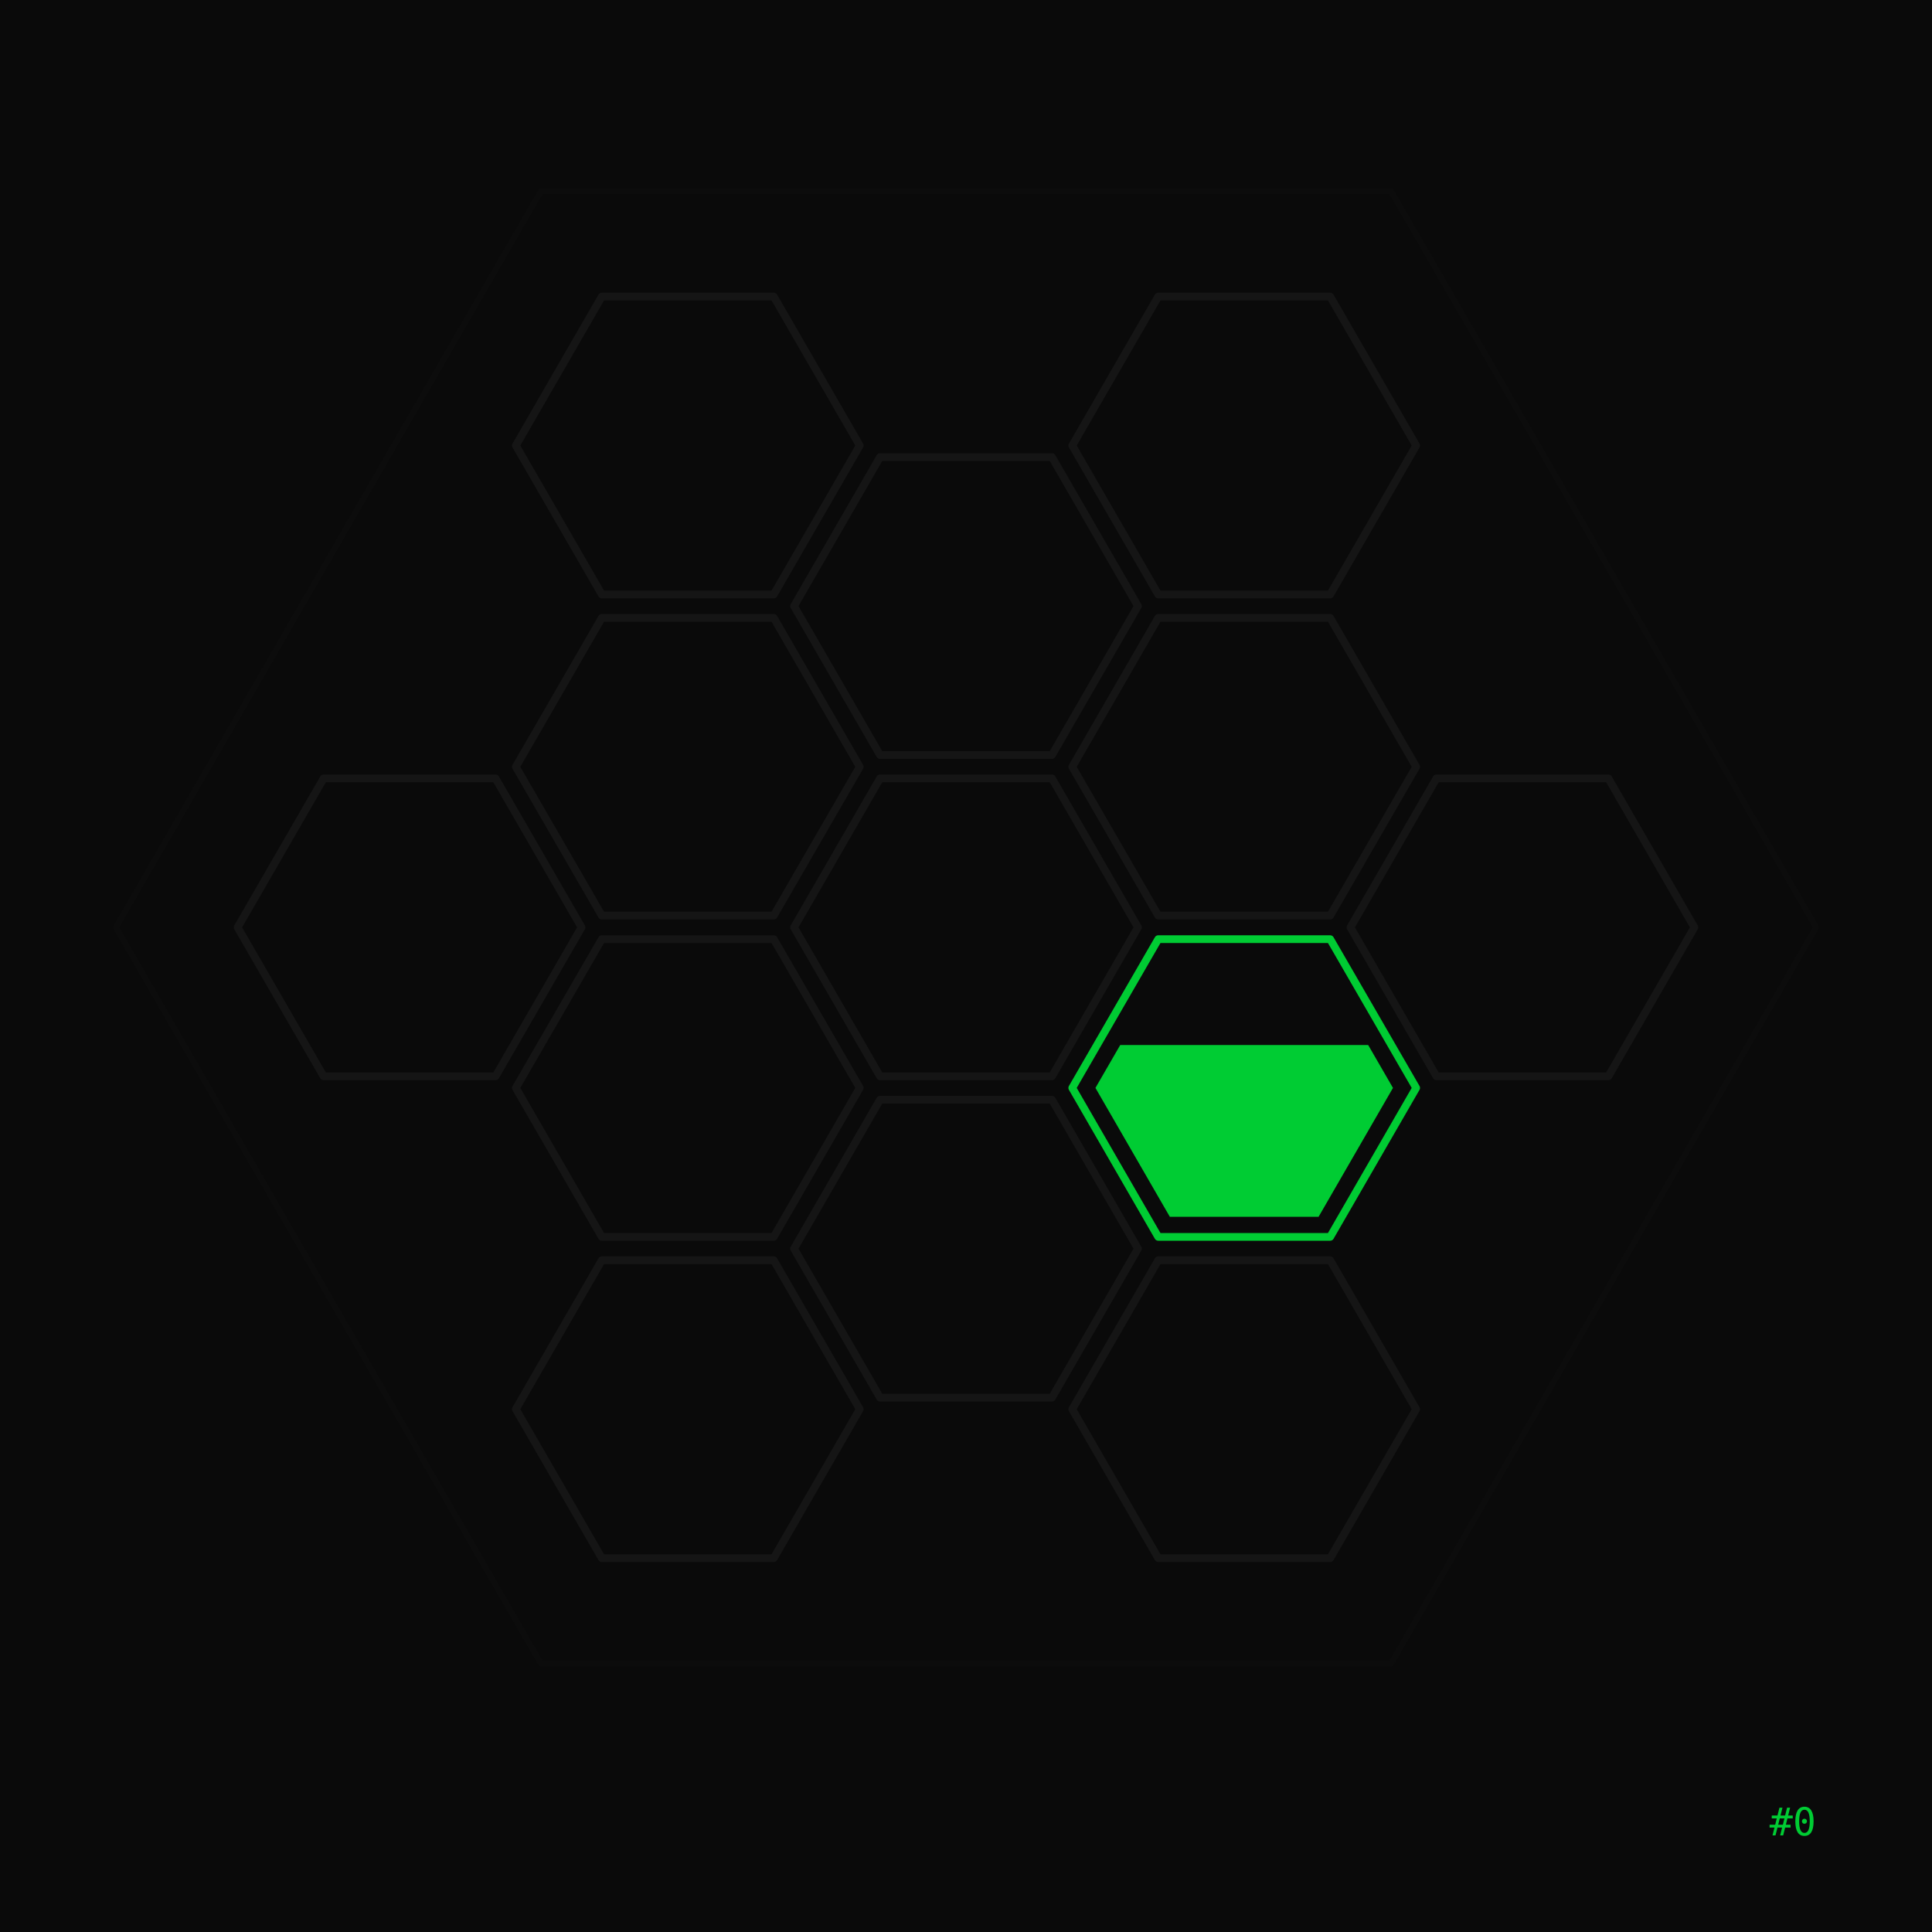
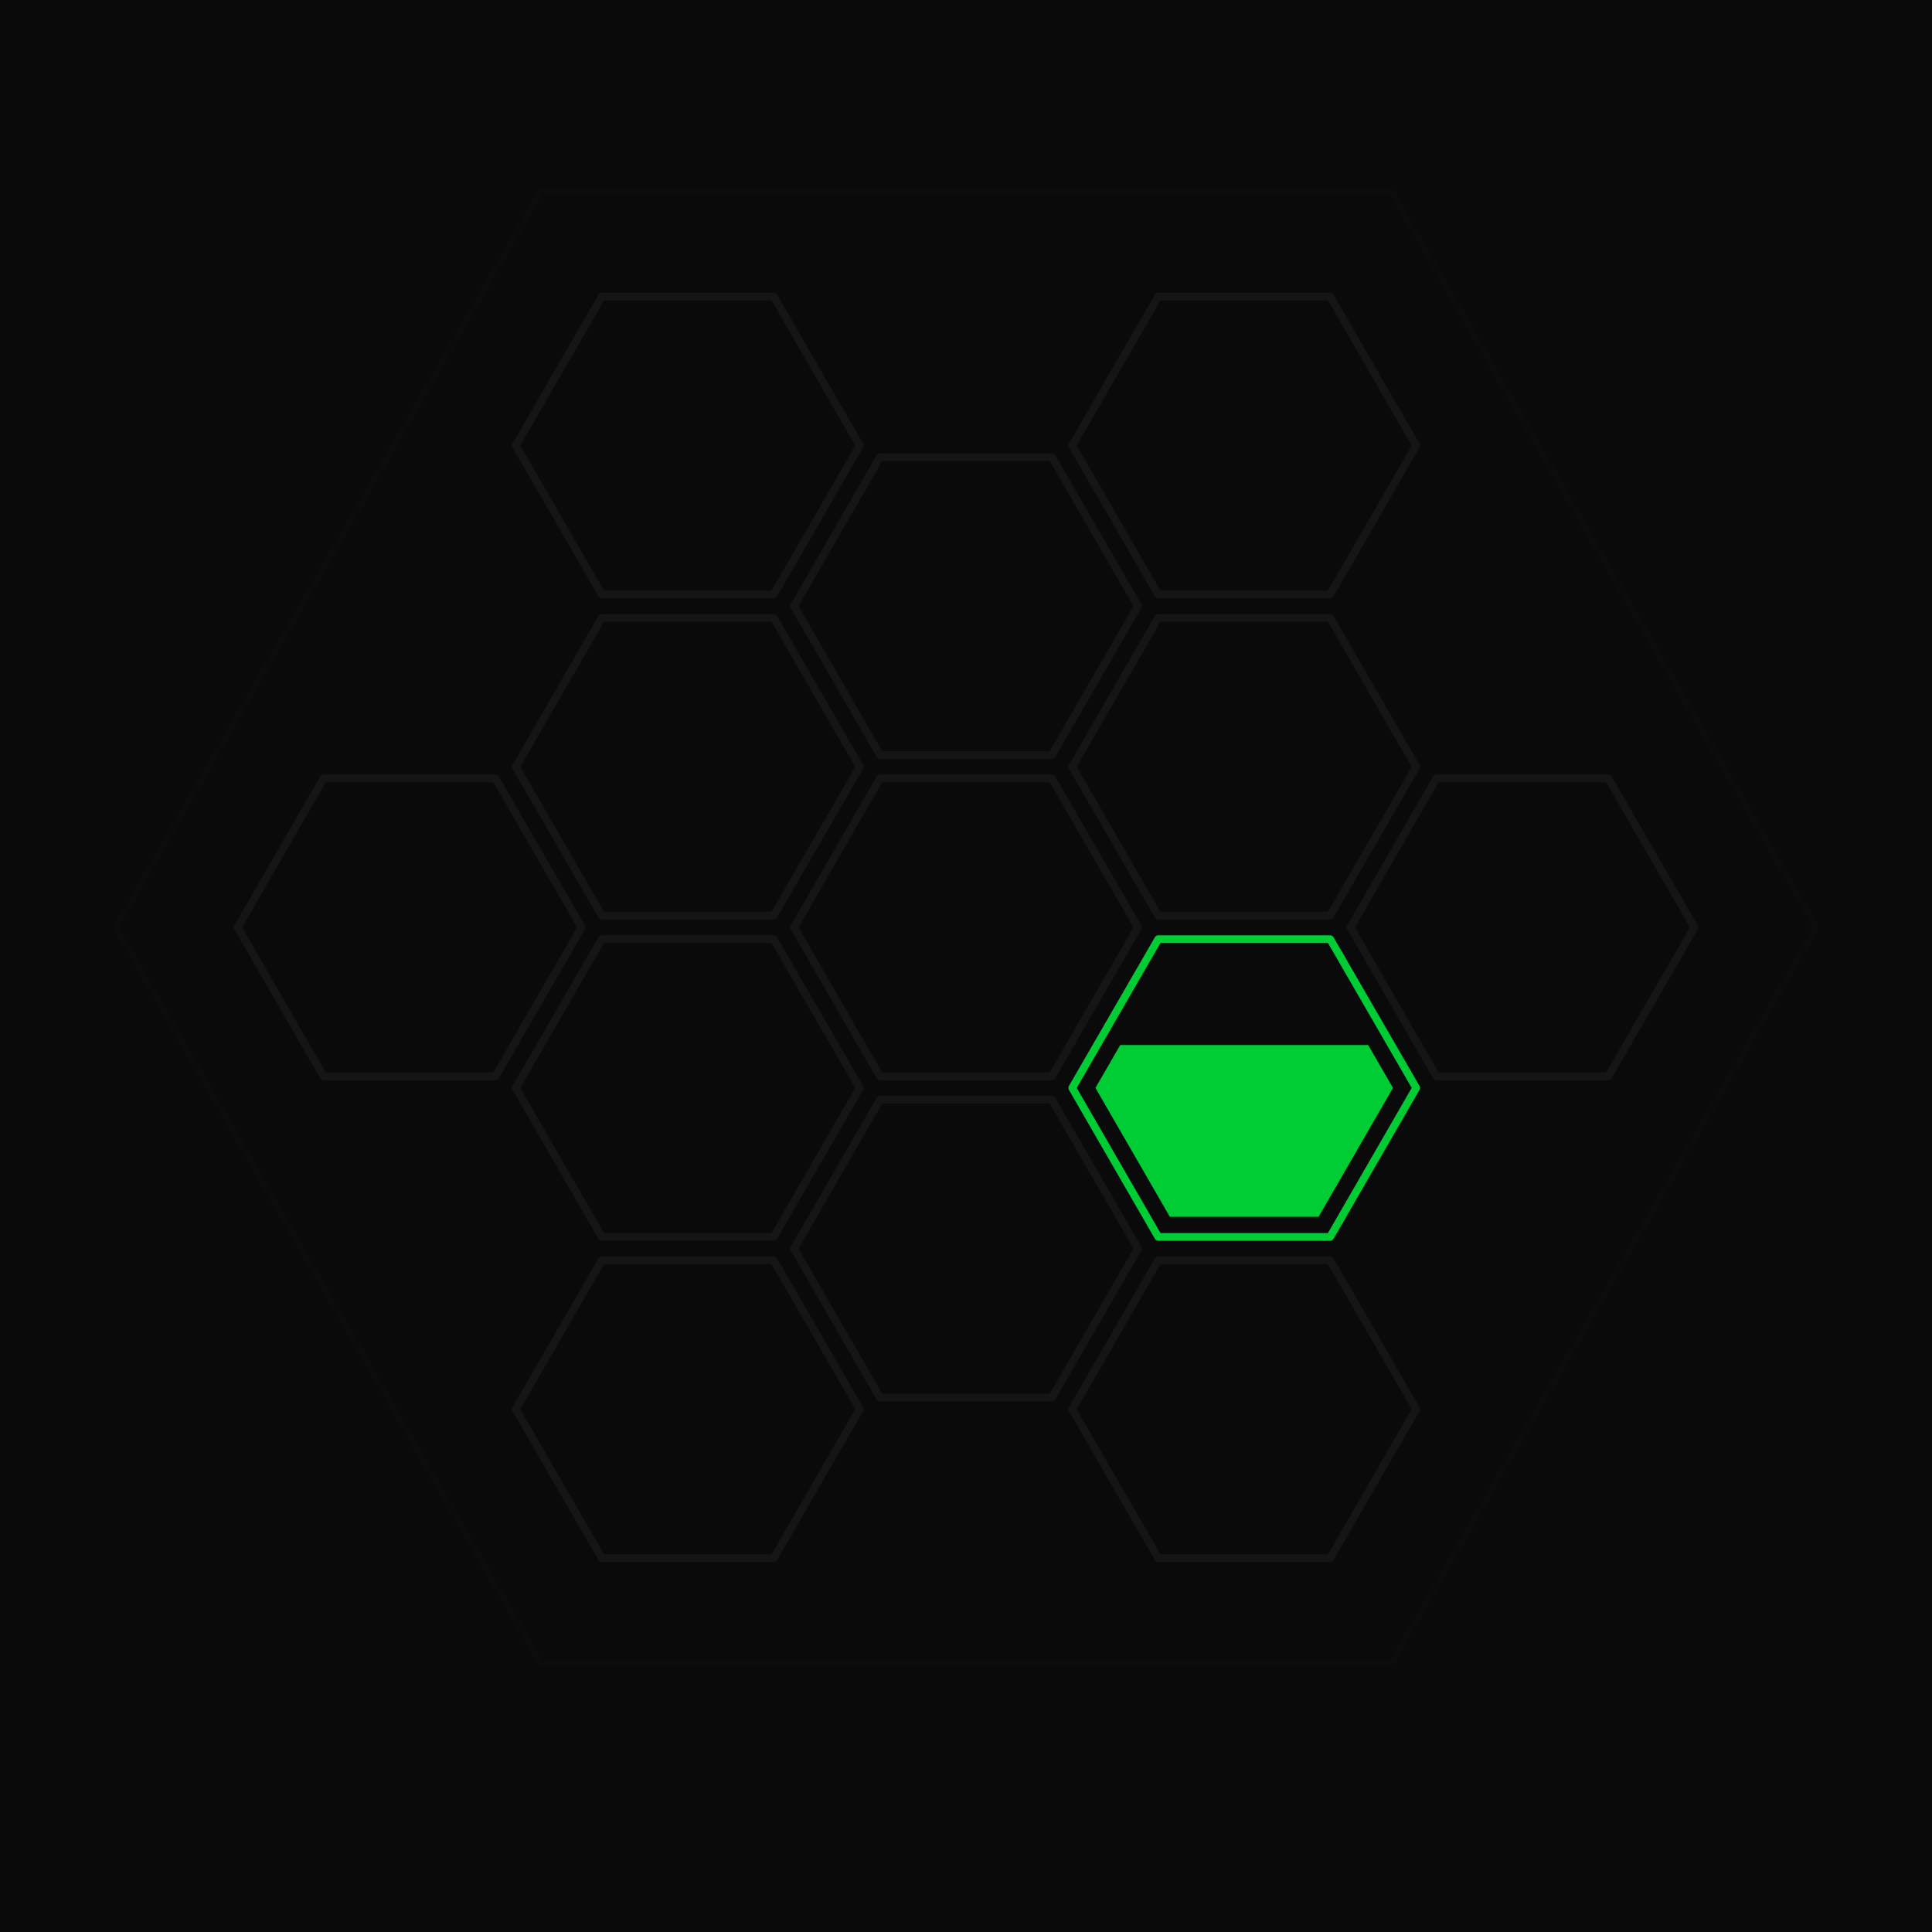
<svg xmlns="http://www.w3.org/2000/svg" width="1000" height="1000" viewBox="0 0 1000 1000" font-family="ui-monospace,SFMono-Regular,Menlo,Consolas,DejaVu Sans Mono,monospace">
  <rect width="1000" height="1000" fill="#0a0a0a" />
  <polygon points="589.0,313.7 544.5,390.8 455.5,390.8 411.0,313.7 455.5,236.6 544.5,236.6" fill="none" stroke="#151515" stroke-width="4" stroke-linejoin="round" />
  <polygon points="733.0,396.9 688.5,473.9 599.5,473.9 555.0,396.9 599.5,319.8 688.5,319.8" fill="none" stroke="#151515" stroke-width="4" stroke-linejoin="round" />
  <polygon points="733.0,563.1 688.5,640.2 599.5,640.2 555.0,563.1 599.5,486.1 688.5,486.1" fill="none" stroke="#00cc33" stroke-width="4" stroke-linejoin="round" />
  <clipPath id="a2">
    <polygon points="721.0,540.9 682.5,540.9 605.5,540.9 567.0,540.9 605.5,496.5 682.5,496.5" />
  </clipPath>
  <clipPath id="h2">
    <polygon points="721.0,563.1 682.5,629.8 605.5,629.8 567.0,563.1 579.8,540.9 708.2,540.9" />
  </clipPath>
  <g clip-path="url(#h2)">
    <polygon points="721.0,563.1 682.5,629.8 605.5,629.8 567.0,563.1 605.5,496.5 682.5,496.5" fill="#00cc33" fill-opacity="1.00" />
  </g>
  <polygon points="589.0,646.3 544.5,723.4 455.5,723.4 411.0,646.3 455.5,569.2 544.5,569.2" fill="none" stroke="#151515" stroke-width="4" stroke-linejoin="round" />
  <polygon points="445.0,563.1 400.5,640.2 311.5,640.2 267.0,563.1 311.5,486.1 400.5,486.1" fill="none" stroke="#151515" stroke-width="4" stroke-linejoin="round" />
  <polygon points="589.0,480.0 544.5,557.1 455.5,557.1 411.0,480.0 455.5,402.9 544.5,402.9" fill="none" stroke="#151515" stroke-width="4" stroke-linejoin="round" />
  <polygon points="445.0,396.9 400.5,473.9 311.5,473.9 267.0,396.9 311.5,319.8 400.5,319.8" fill="none" stroke="#151515" stroke-width="4" stroke-linejoin="round" />
  <polygon points="733.0,230.6 688.5,307.7 599.5,307.7 555.0,230.6 599.5,153.5 688.5,153.5" fill="none" stroke="#151515" stroke-width="4" stroke-linejoin="round" />
  <polygon points="877.0,480.0 832.5,557.1 743.5,557.1 699.0,480.0 743.5,402.9 832.5,402.9" fill="none" stroke="#151515" stroke-width="4" stroke-linejoin="round" />
  <polygon points="733.0,729.4 688.5,806.5 599.5,806.5 555.0,729.4 599.5,652.3 688.5,652.3" fill="none" stroke="#151515" stroke-width="4" stroke-linejoin="round" />
  <polygon points="445.0,729.4 400.5,806.5 311.5,806.5 267.0,729.4 311.5,652.3 400.5,652.3" fill="none" stroke="#151515" stroke-width="4" stroke-linejoin="round" />
  <polygon points="301.0,480.0 256.5,557.1 167.5,557.1 123.0,480.0 167.5,402.9 256.5,402.9" fill="none" stroke="#151515" stroke-width="4" stroke-linejoin="round" />
  <polygon points="445.0,230.6 400.5,307.7 311.5,307.7 267.0,230.6 311.5,153.5 400.5,153.5" fill="none" stroke="#151515" stroke-width="4" stroke-linejoin="round" />
  <polygon points="940.0,480.0 720.0,861.1 280.0,861.1 60.0,480.0 280.0,98.9 720.0,98.9" fill="none" stroke="#0c0c0c" stroke-width="3" stroke-linejoin="round" />
-   <text x="940" y="950" fill="#00cc33" font-size="20" text-anchor="end">#0</text>
</svg>
